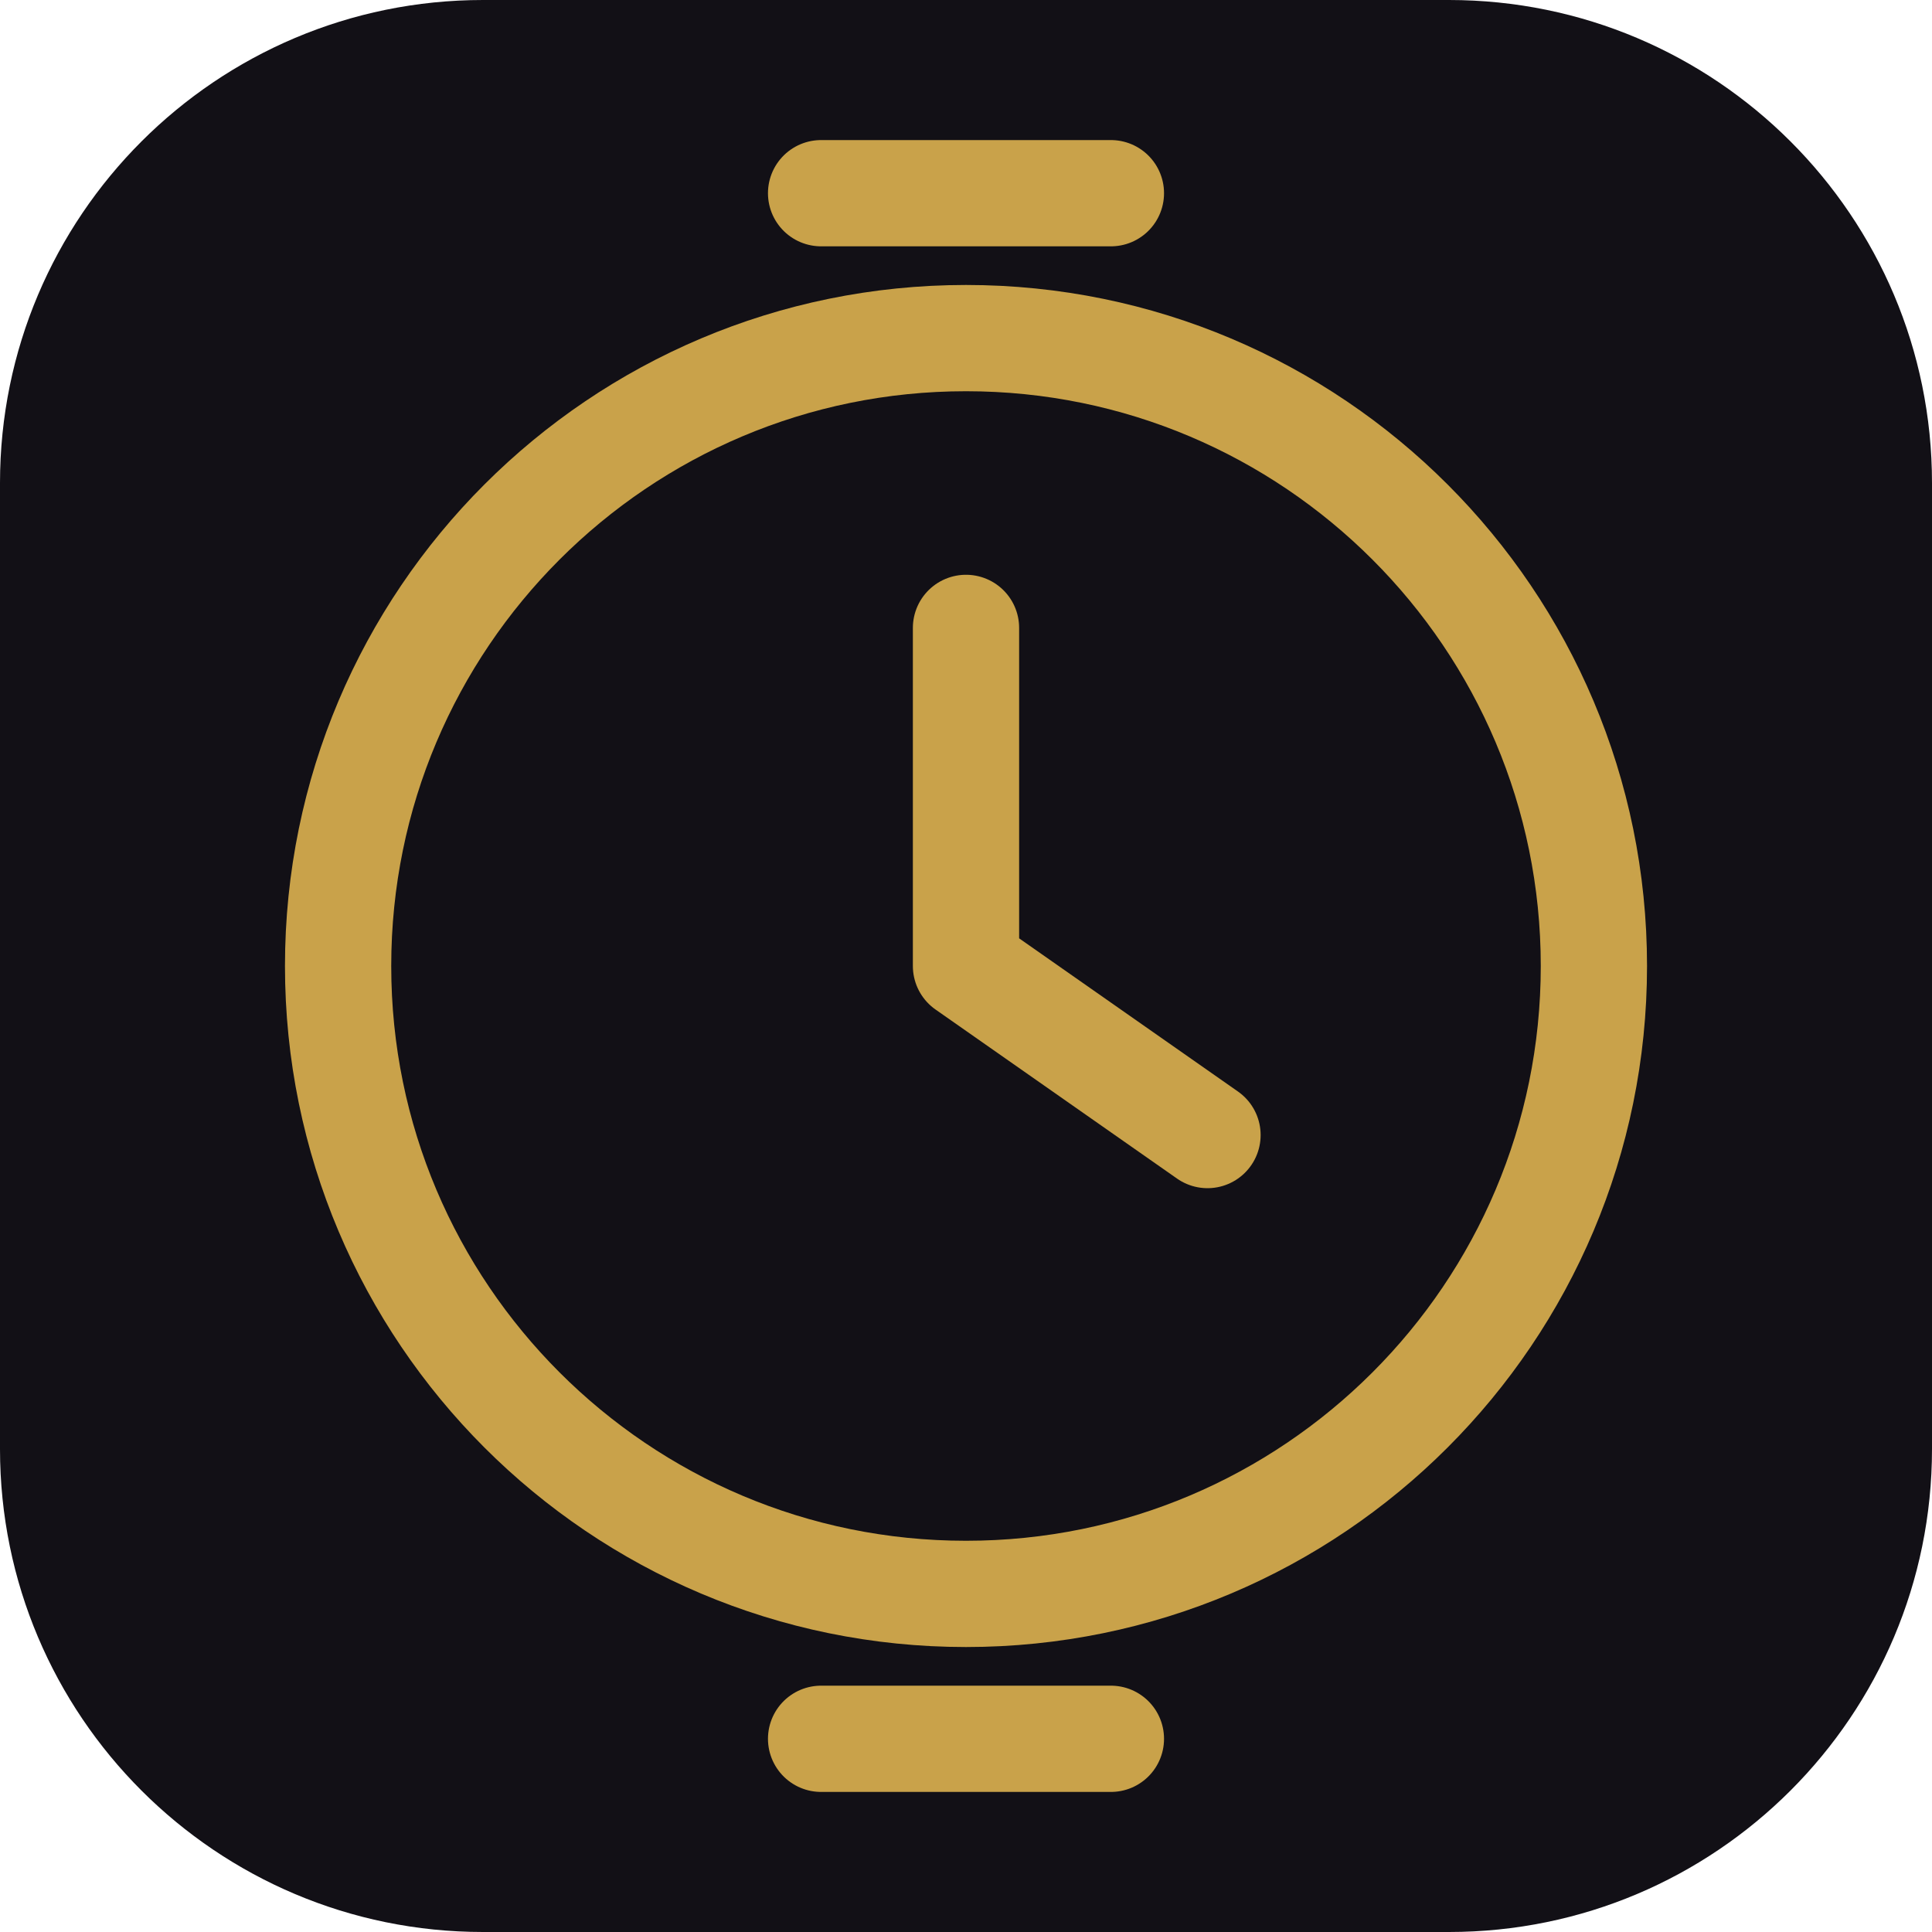
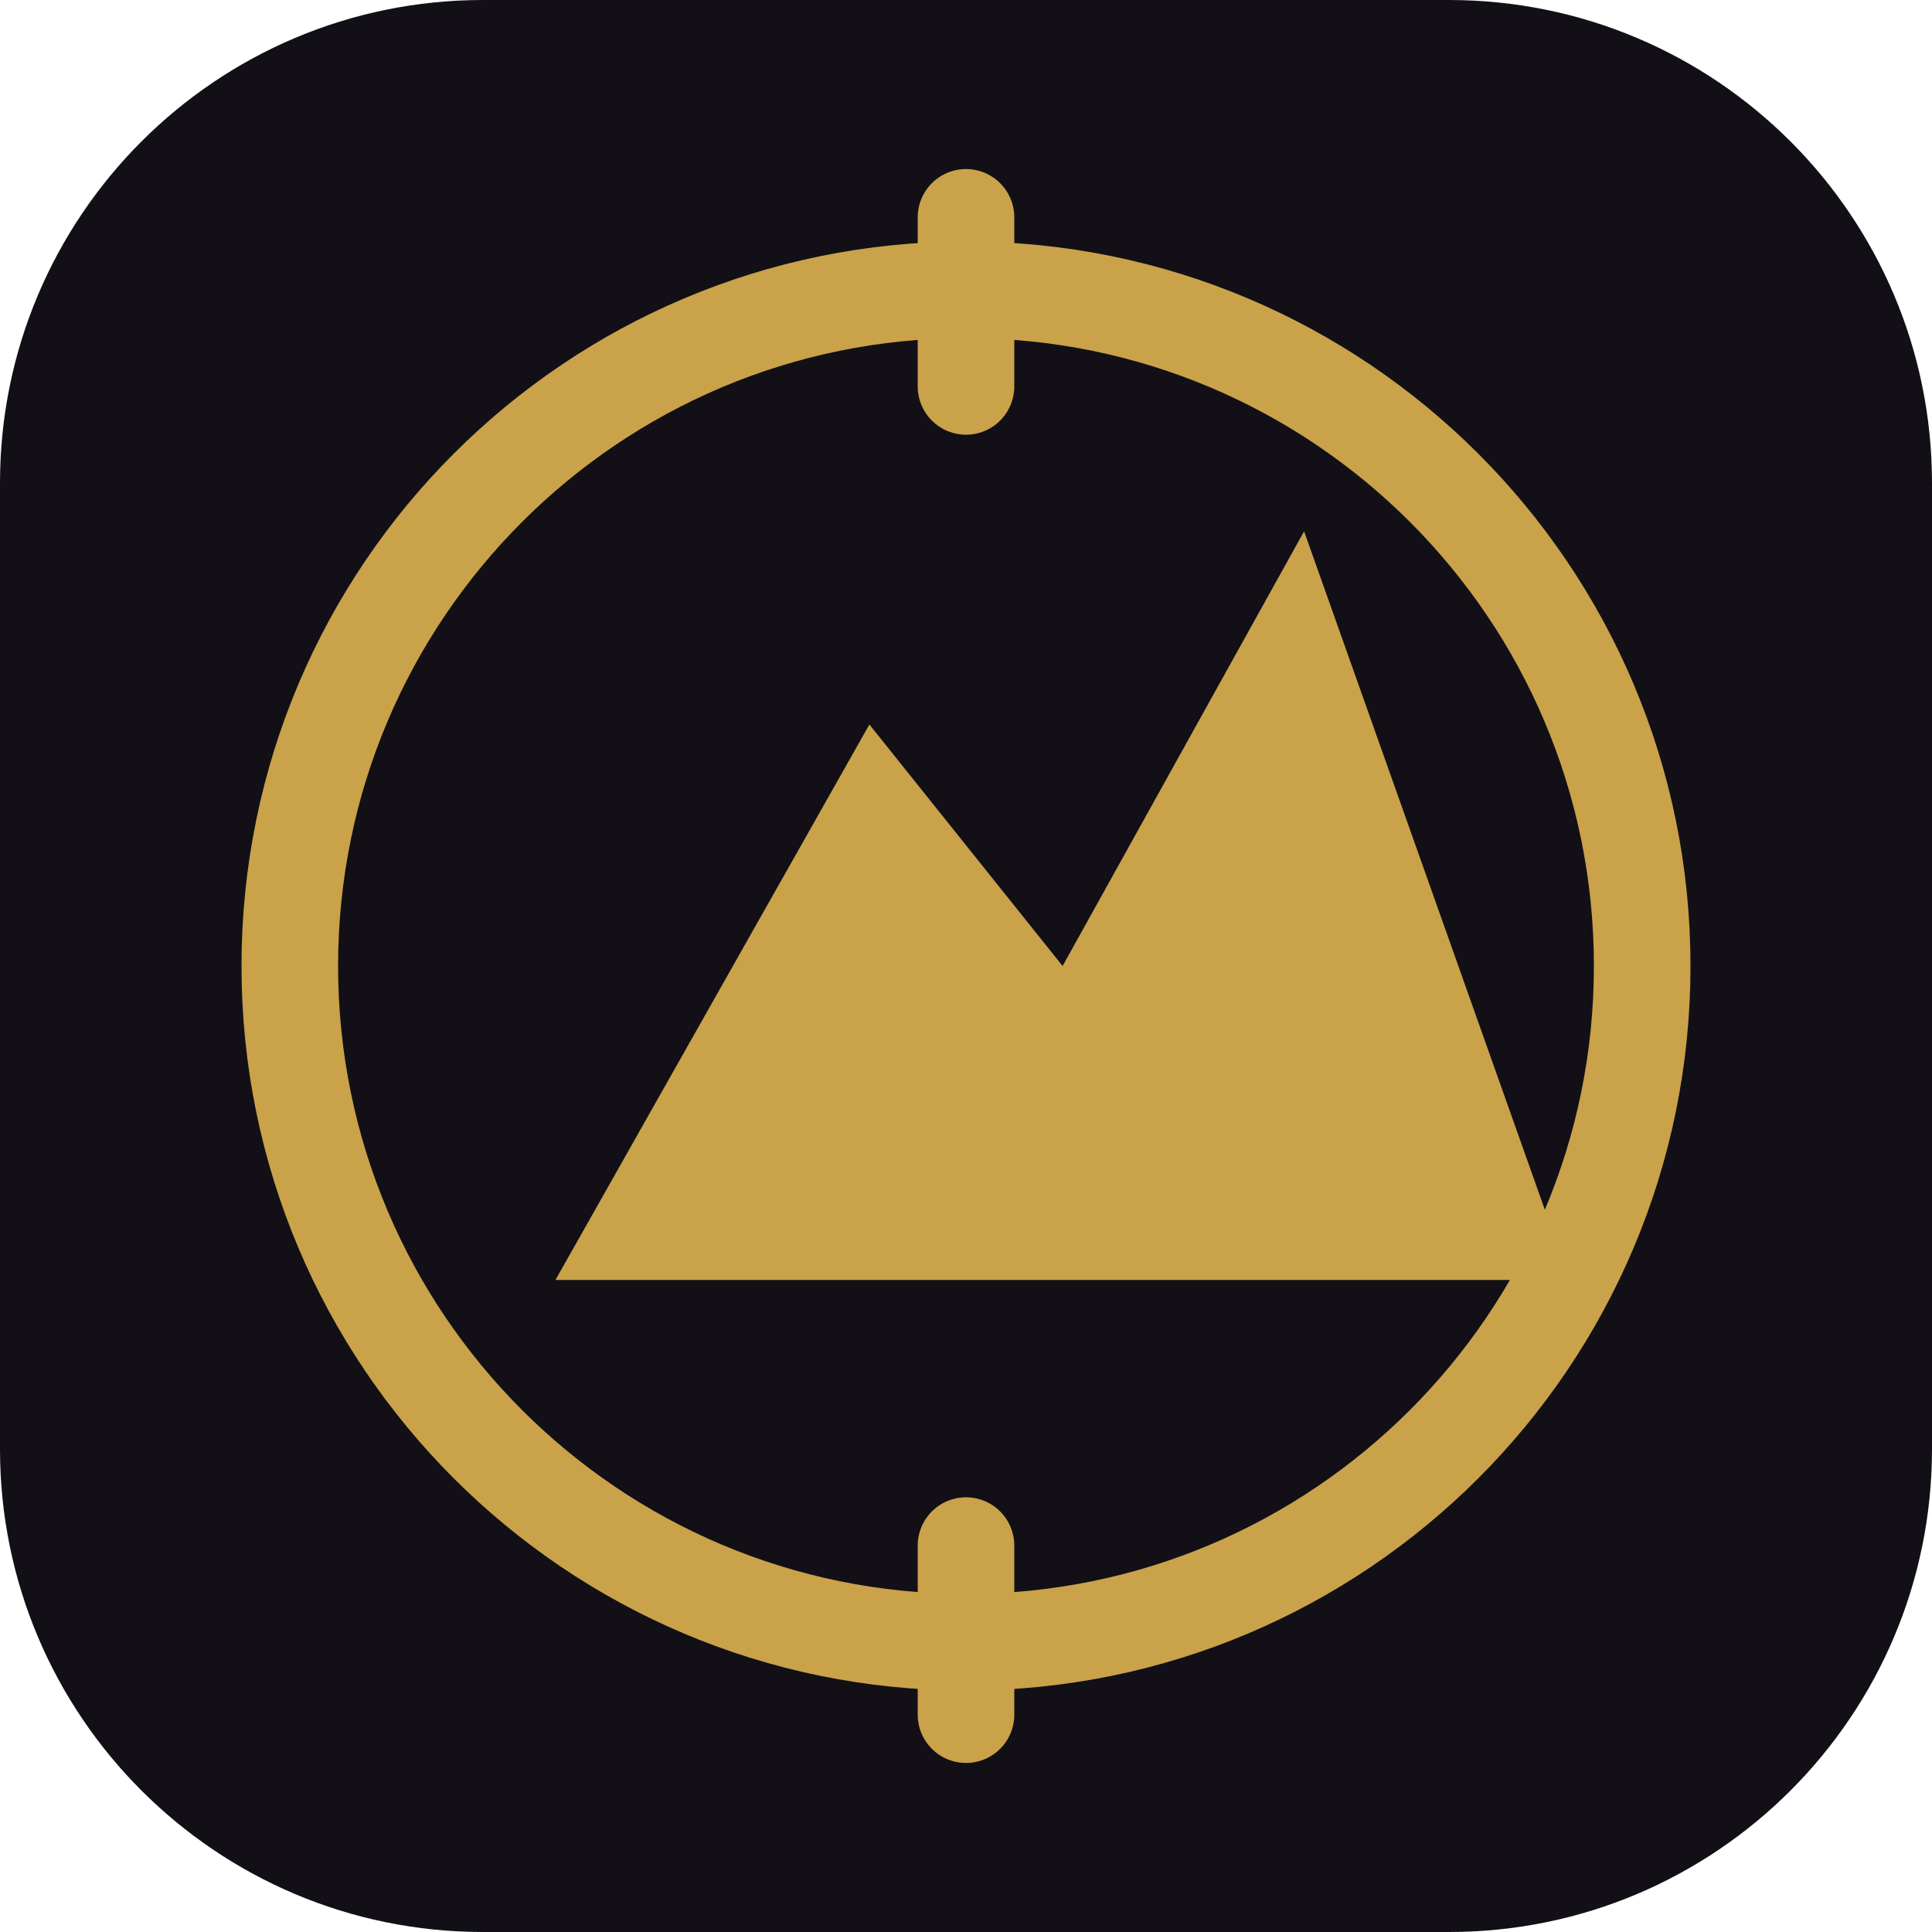
<svg xmlns="http://www.w3.org/2000/svg" viewBox="0 0 40 40">
  <rect width="40" height="40" rx="10" fill="#121016" />
-   <circle cx="20" cy="20" r="13" stroke="#c9a24a" stroke-width="2.2" fill="none" />
-   <path d="M20 13v7l5 3.5" stroke="#c9a24a" stroke-width="2.2" stroke-linecap="round" stroke-linejoin="round" fill="none" />
-   <path d="M17 4h6M17 36h6" stroke="#c9a24a" stroke-width="2.2" stroke-linecap="round" />
+   <circle cx="20" cy="20" r="14" stroke="#c9a24a" stroke-width="2" fill="none" />
+   <path d="M20 4.5v3.5M20 32v3.5" stroke="#c9a24a" stroke-width="2" stroke-linecap="round" />
+   <path d="M11.5 26.5 L18 15 L22 20 L27 11 L32.5 26.5 Z" fill="#c9a24a" />
</svg>
